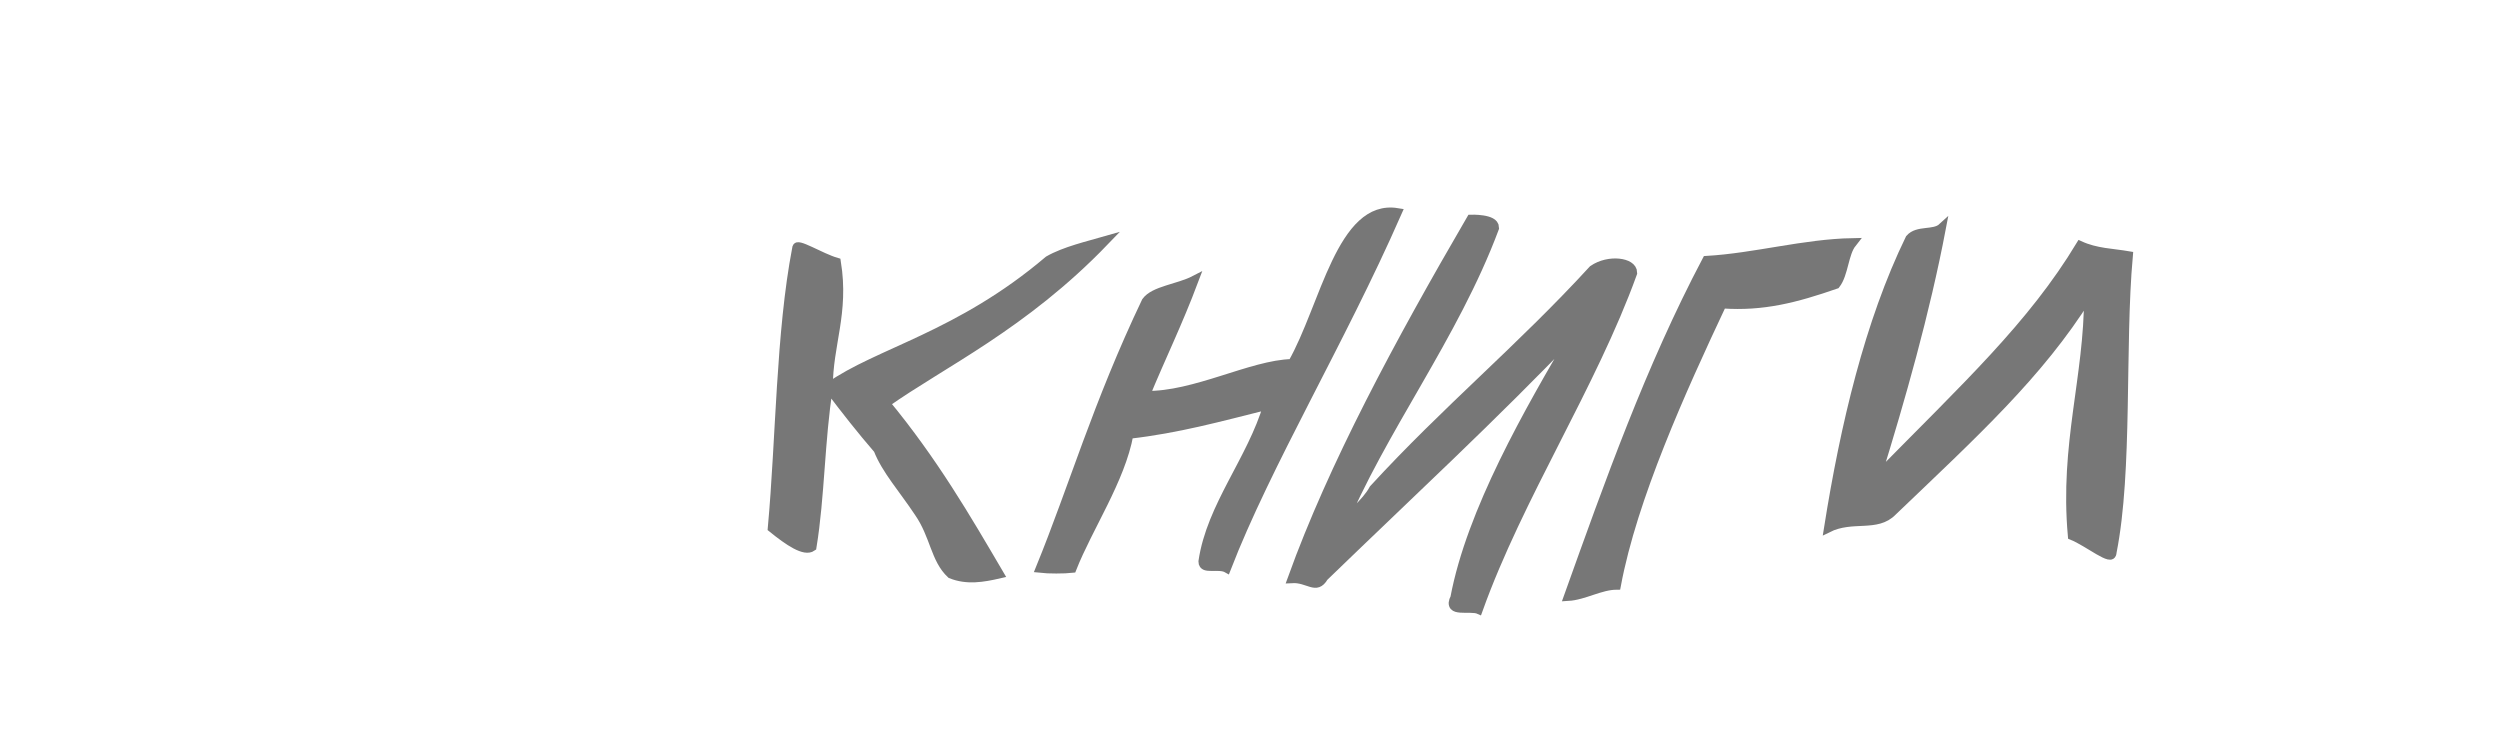
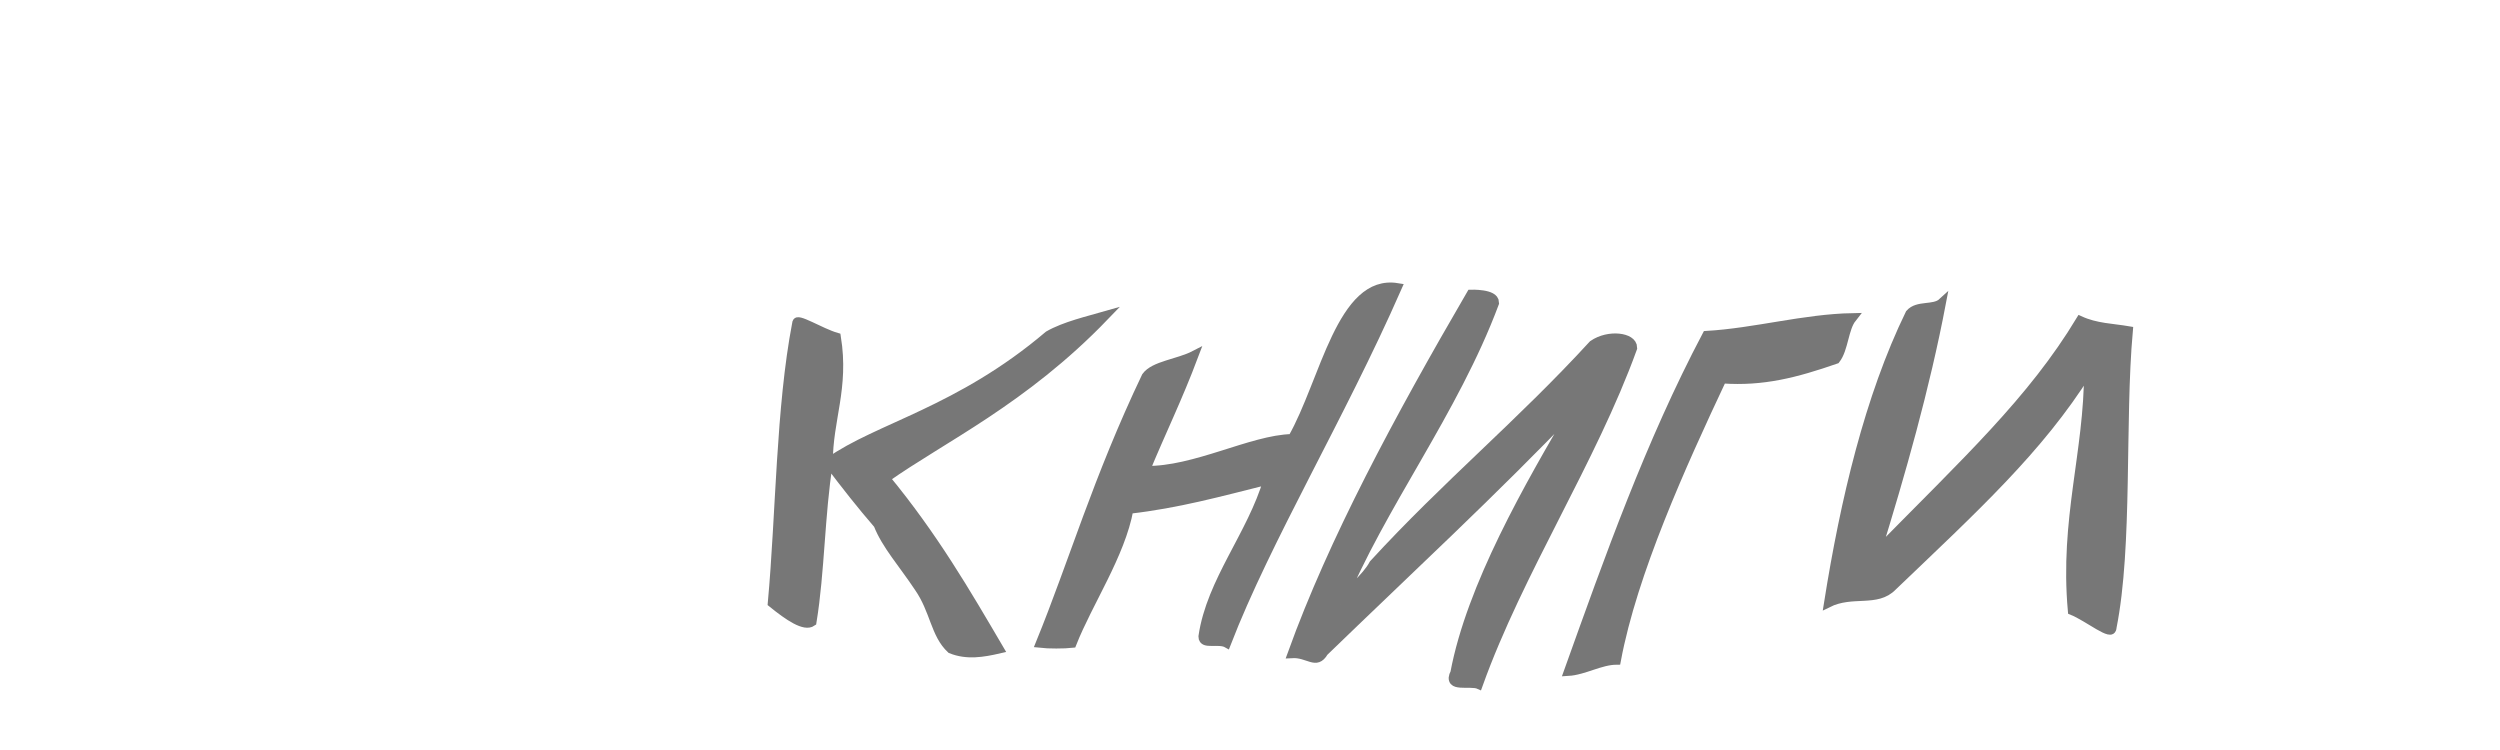
<svg xmlns="http://www.w3.org/2000/svg" width="80" height="24">
-   <g style="stroke-miterlimit:10;stroke-width:1px" transform="scale(0.26 0.3) translate(90 -48)" fill="#777" stroke="#777">
+   <g style="stroke-miterlimit:10;stroke-width:1px" transform="scale(0.26 0.3) translate(90 -40)" fill="#777" stroke="#777">
    <path d="M46,73.7c-2,0.5-5,1.1-7,2.1c-11,8.1-21,9.8-27,13.5c0-4.6,2-7.9,1-13.3c-2-0.5-5-2.2-5-1.5c-2,9-2,20.3-3,29.8c2,1.4,4,2.6,5,2c1-5.3,1-11.5,2-16.9c2,2.3,4,4.5,6,6.5c1,2.2,3,4.1,5,6.7c2,2.5,2,5,4,6.6c2,0.7,4,0.4,6,0c-4-5.9-8-11.9-14-18.2C26,86.7,36,82.7,46,73.7L46,73.7z" />
    <path d="M69,86.8c-5,0.1-12,3.5-18,3.4c2-4.2,4-7.7,6-12.3c-2,0.9-5,1.1-6,2.3c-6,10.9-9,19.9-13,28.4c1,0.1,3,0.1,4,0c2-4.4,6-9.5,7-14.3c6-0.6,11-1.8,17-3.1c-2,5.9-7,10.8-8,16.7c0,0.9,2,0.2,3,0.7c5-11.2,14-24.1,21-37.9C75,69.7,73,80.7,69,86.8L69,86.8z" />
    <path d="M75,104.5c5-10.6,14-20.6,19-32.2c0-1-3-0.9-3-0.9c-9,13.4-17,26.3-22,38.3c2-0.1,3,1.3,4-0.2c10-8.4,21-17.2,31-26.3c-6,8.8-13,19.4-15,28.6c-1,1.6,2,0.8,3,1.2c5-12.1,14-23.9,19-35.9c0-1.1-3-1.5-5-0.3c-9,8.5-18,14.9-27,23.4C78,101.8,76,102.9,75,104.5C75,104.5,75,104.5,75,104.5z" />
    <path d="M103,111.6c2-0.1,4-1.2,6-1.2c2-9.3,8-20.8,13-30c5,0.3,9-0.6,14-2.1c1-1.1,1-3.3,2-4.4c-6,0.1-12,1.6-18,1.9C113,87.3,108,99.5,103,111.6C103,111.6,103,111.6,103,111.6z" />
    <path d="M166,74.2c-6,8.6-14,15-25,24.7c3-8.4,6-17.5,8-26.6c-1,0.8-3,0.2-4,1.2c-5,8.9-8,19.9-10,30.8c3-1.3,6,0,8-1.8c10-8.3,18-14.6,24-22.9c0,8.7-3,15.8-2,25.5c2,0.7,5,2.9,5,1.8c2-8.7,1-21.9,2-31.6C170,75,168,75,166,74.2L166,74.2z" />
  </g>
</svg>
